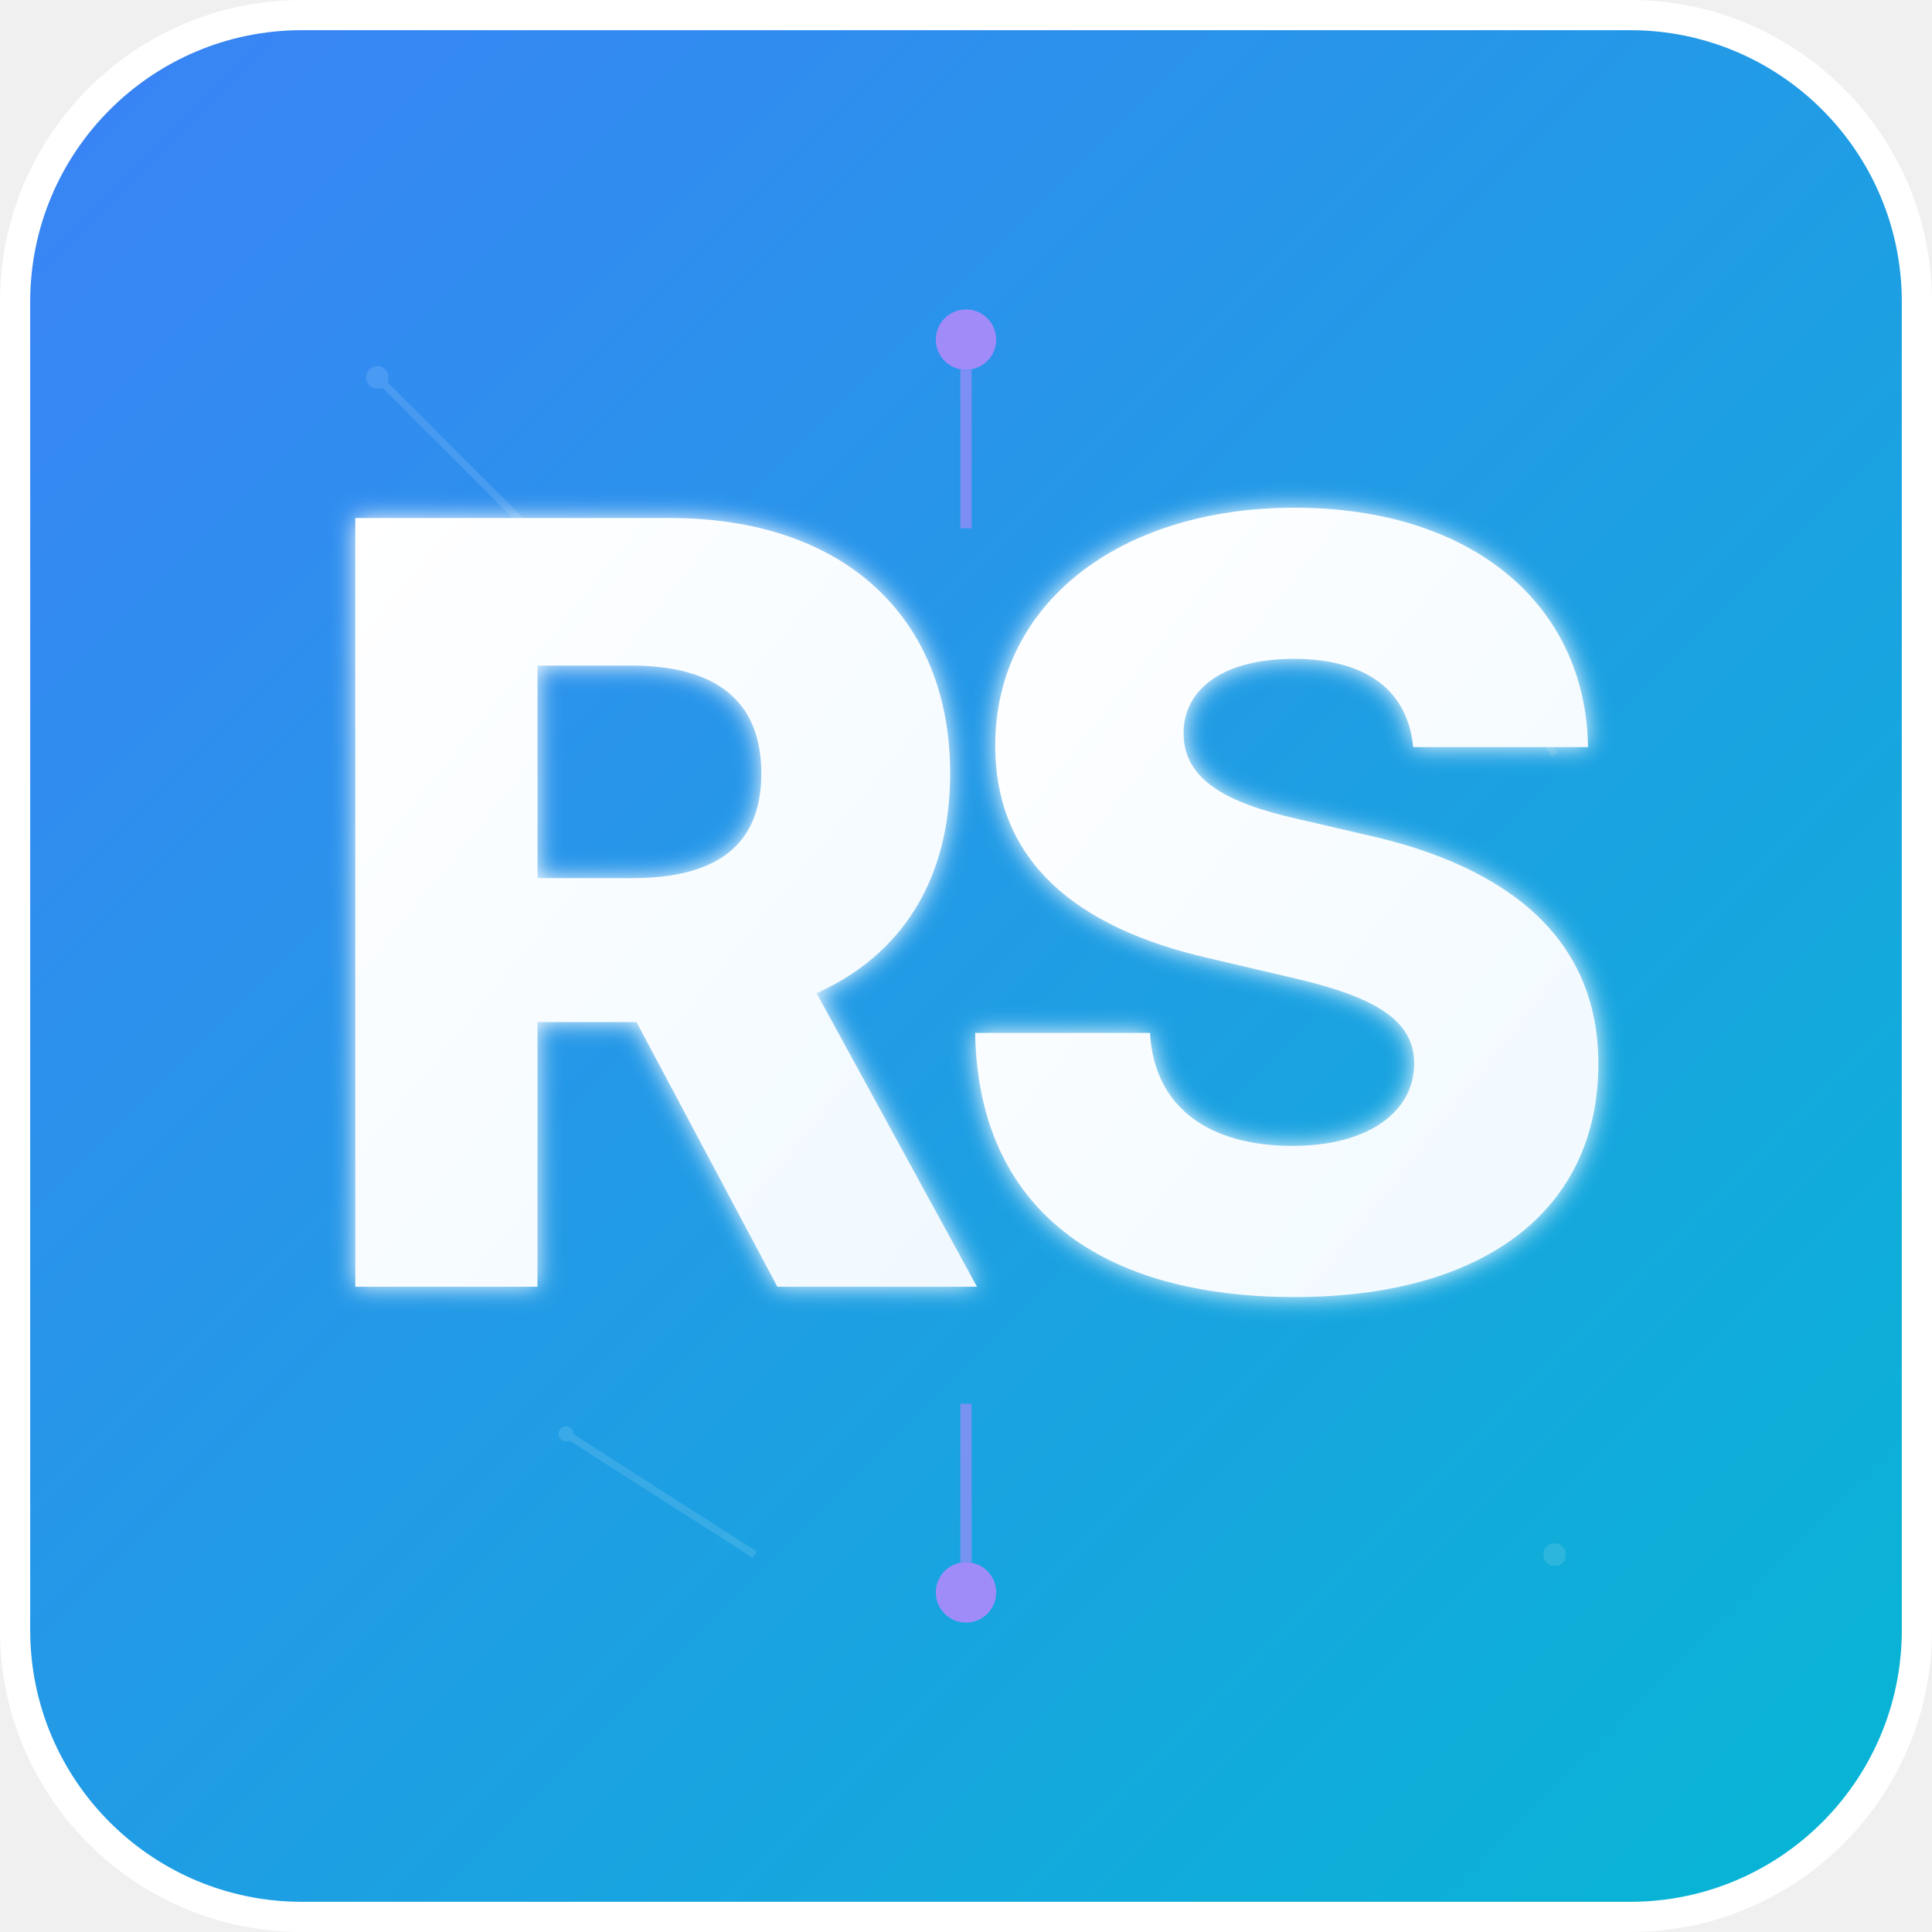
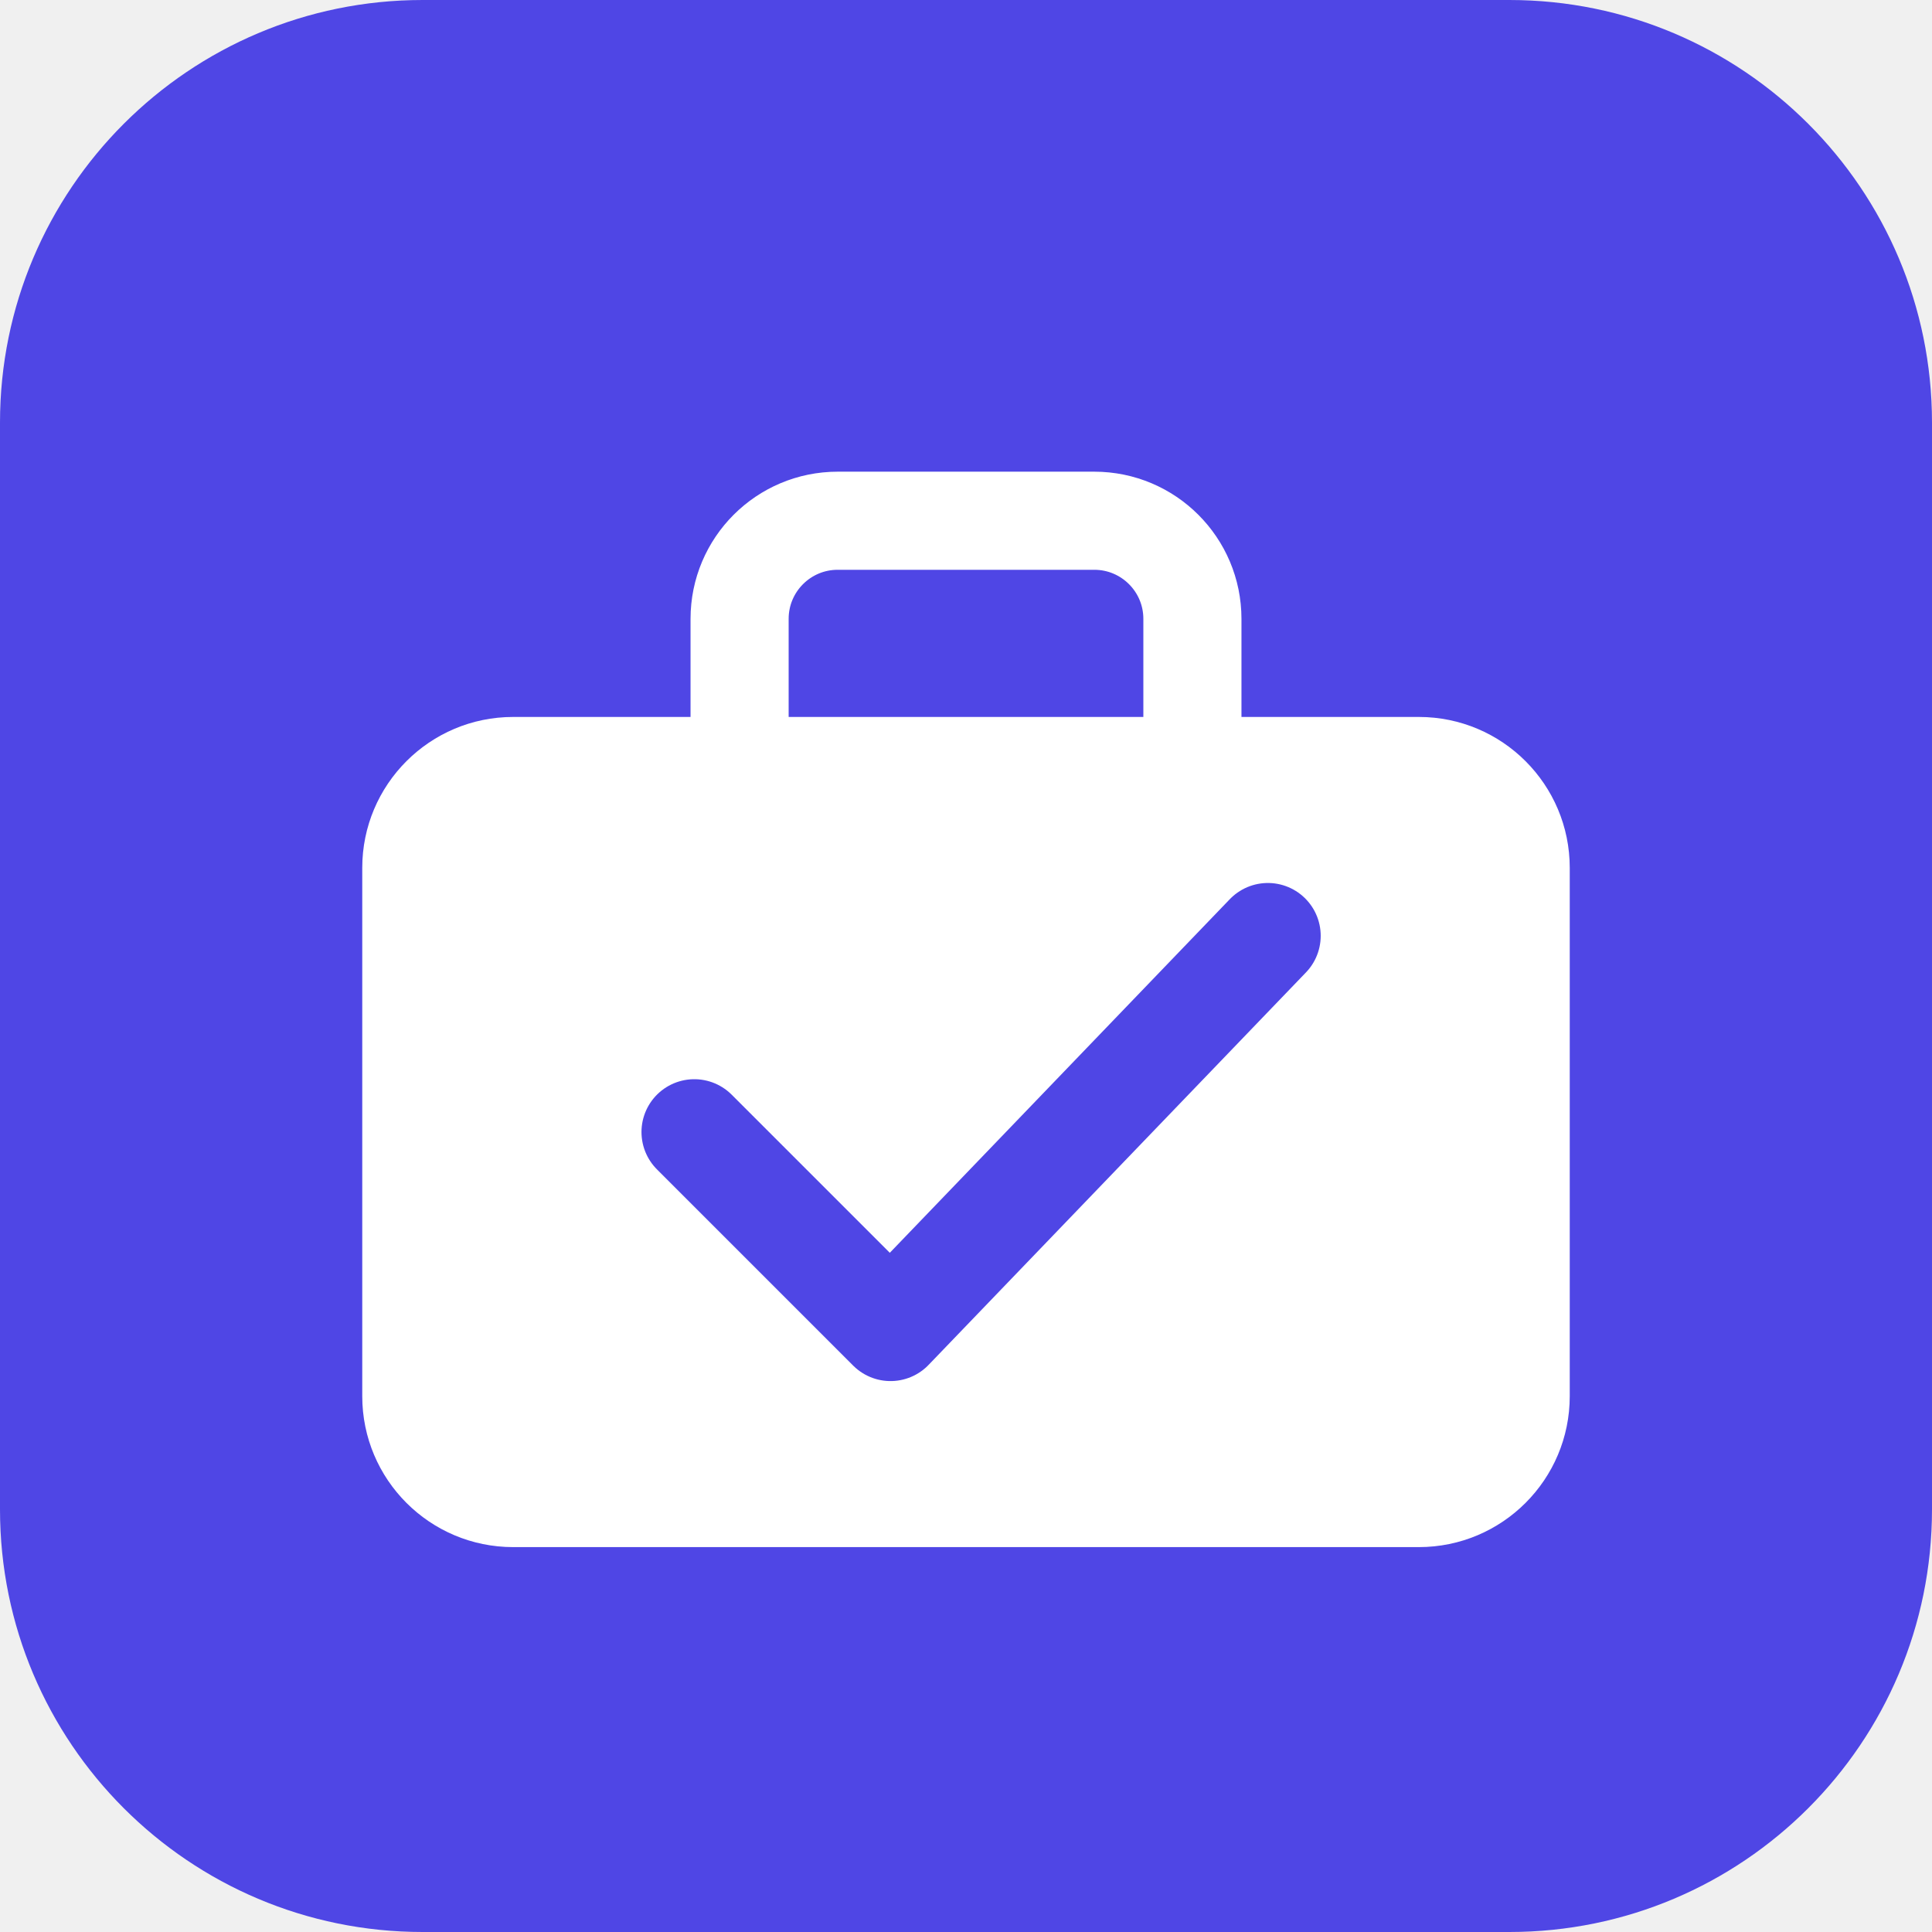
- <svg xmlns="http://www.w3.org/2000/svg" viewBox="0 0 512 512" width="512" height="512">
-   <defs>
-     <linearGradient id="bgGradient" x1="0%" y1="0%" x2="100%" y2="100%">
-       <stop offset="0%" style="stop-color:#3b82f6;stop-opacity:1" />
-       <stop offset="100%" style="stop-color:#06b6d4;stop-opacity:1" />
-     </linearGradient>
-     <linearGradient id="textGradient" x1="0%" y1="0%" x2="100%" y2="100%">
-       <stop offset="0%" style="stop-color:#ffffff;stop-opacity:1" />
-       <stop offset="100%" style="stop-color:#f0f9ff;stop-opacity:1" />
-     </linearGradient>
-     <filter id="glow">
-       <feGaussianBlur stdDeviation="3" result="coloredBlur" />
-       <feMerge>
-         <feMergeNode in="coloredBlur" />
-         <feMergeNode in="SourceGraphic" />
-       </feMerge>
-     </filter>
-   </defs>
-   <rect width="512" height="512" rx="80" fill="white" />
-   <rect x="8" y="8" width="496" height="496" rx="72" fill="url(#bgGradient)" />
-   <g opacity="0.12">
-     <circle cx="100" cy="100" r="3" fill="white" />
-     <circle cx="412" cy="412" r="3" fill="white" />
-     <circle cx="150" cy="380" r="2" fill="white" />
-     <circle cx="380" cy="150" r="2" fill="white" />
-     <line x1="100" y1="100" x2="150" y2="150" stroke="white" stroke-width="2" />
-     <line x1="380" y1="150" x2="412" y2="200" stroke="white" stroke-width="2" />
-     <line x1="150" y1="380" x2="200" y2="412" stroke="white" stroke-width="2" />
-   </g>
-   <g transform="translate(256, 256)" filter="url(#glow)">
-     <text x="-85" y="85" font-family="'Inter', 'Arial', sans-serif" font-size="280" font-weight="800" fill="url(#textGradient)" text-anchor="middle">R</text>
-     <text x="85" y="85" font-family="'Inter', 'Arial', sans-serif" font-size="280" font-weight="800" fill="url(#textGradient)" text-anchor="middle">S</text>
-   </g>
-   <g opacity="0.95">
-     <circle cx="256" cy="90" r="8" fill="#a78bfa" />
-     <circle cx="256" cy="422" r="8" fill="#a78bfa" />
-     <line x1="256" y1="98" x2="256" y2="140" stroke="#a78bfa" stroke-width="3" opacity="0.7" />
-     <line x1="256" y1="372" x2="256" y2="414" stroke="#a78bfa" stroke-width="3" opacity="0.7" />
-   </g>
+ <svg xmlns="http://www.w3.org/2000/svg" viewBox="0 0 512 512">
+   <rect width="512" height="512" rx="112" fill="#4F46E5" />
+   <path d="M196 196v-32a26 26 0 0 1 26-26h68a26 26 0 0 1 26 26v32" fill="none" stroke="#ffffff" stroke-width="26" stroke-linecap="round" />
+   <rect x="96" y="190" width="320" height="220" rx="40" fill="#ffffff" />
+   <polyline points="184,300 236,352 336,248" fill="none" stroke="#4F46E5" stroke-width="28" stroke-linecap="round" stroke-linejoin="round" />
</svg>
